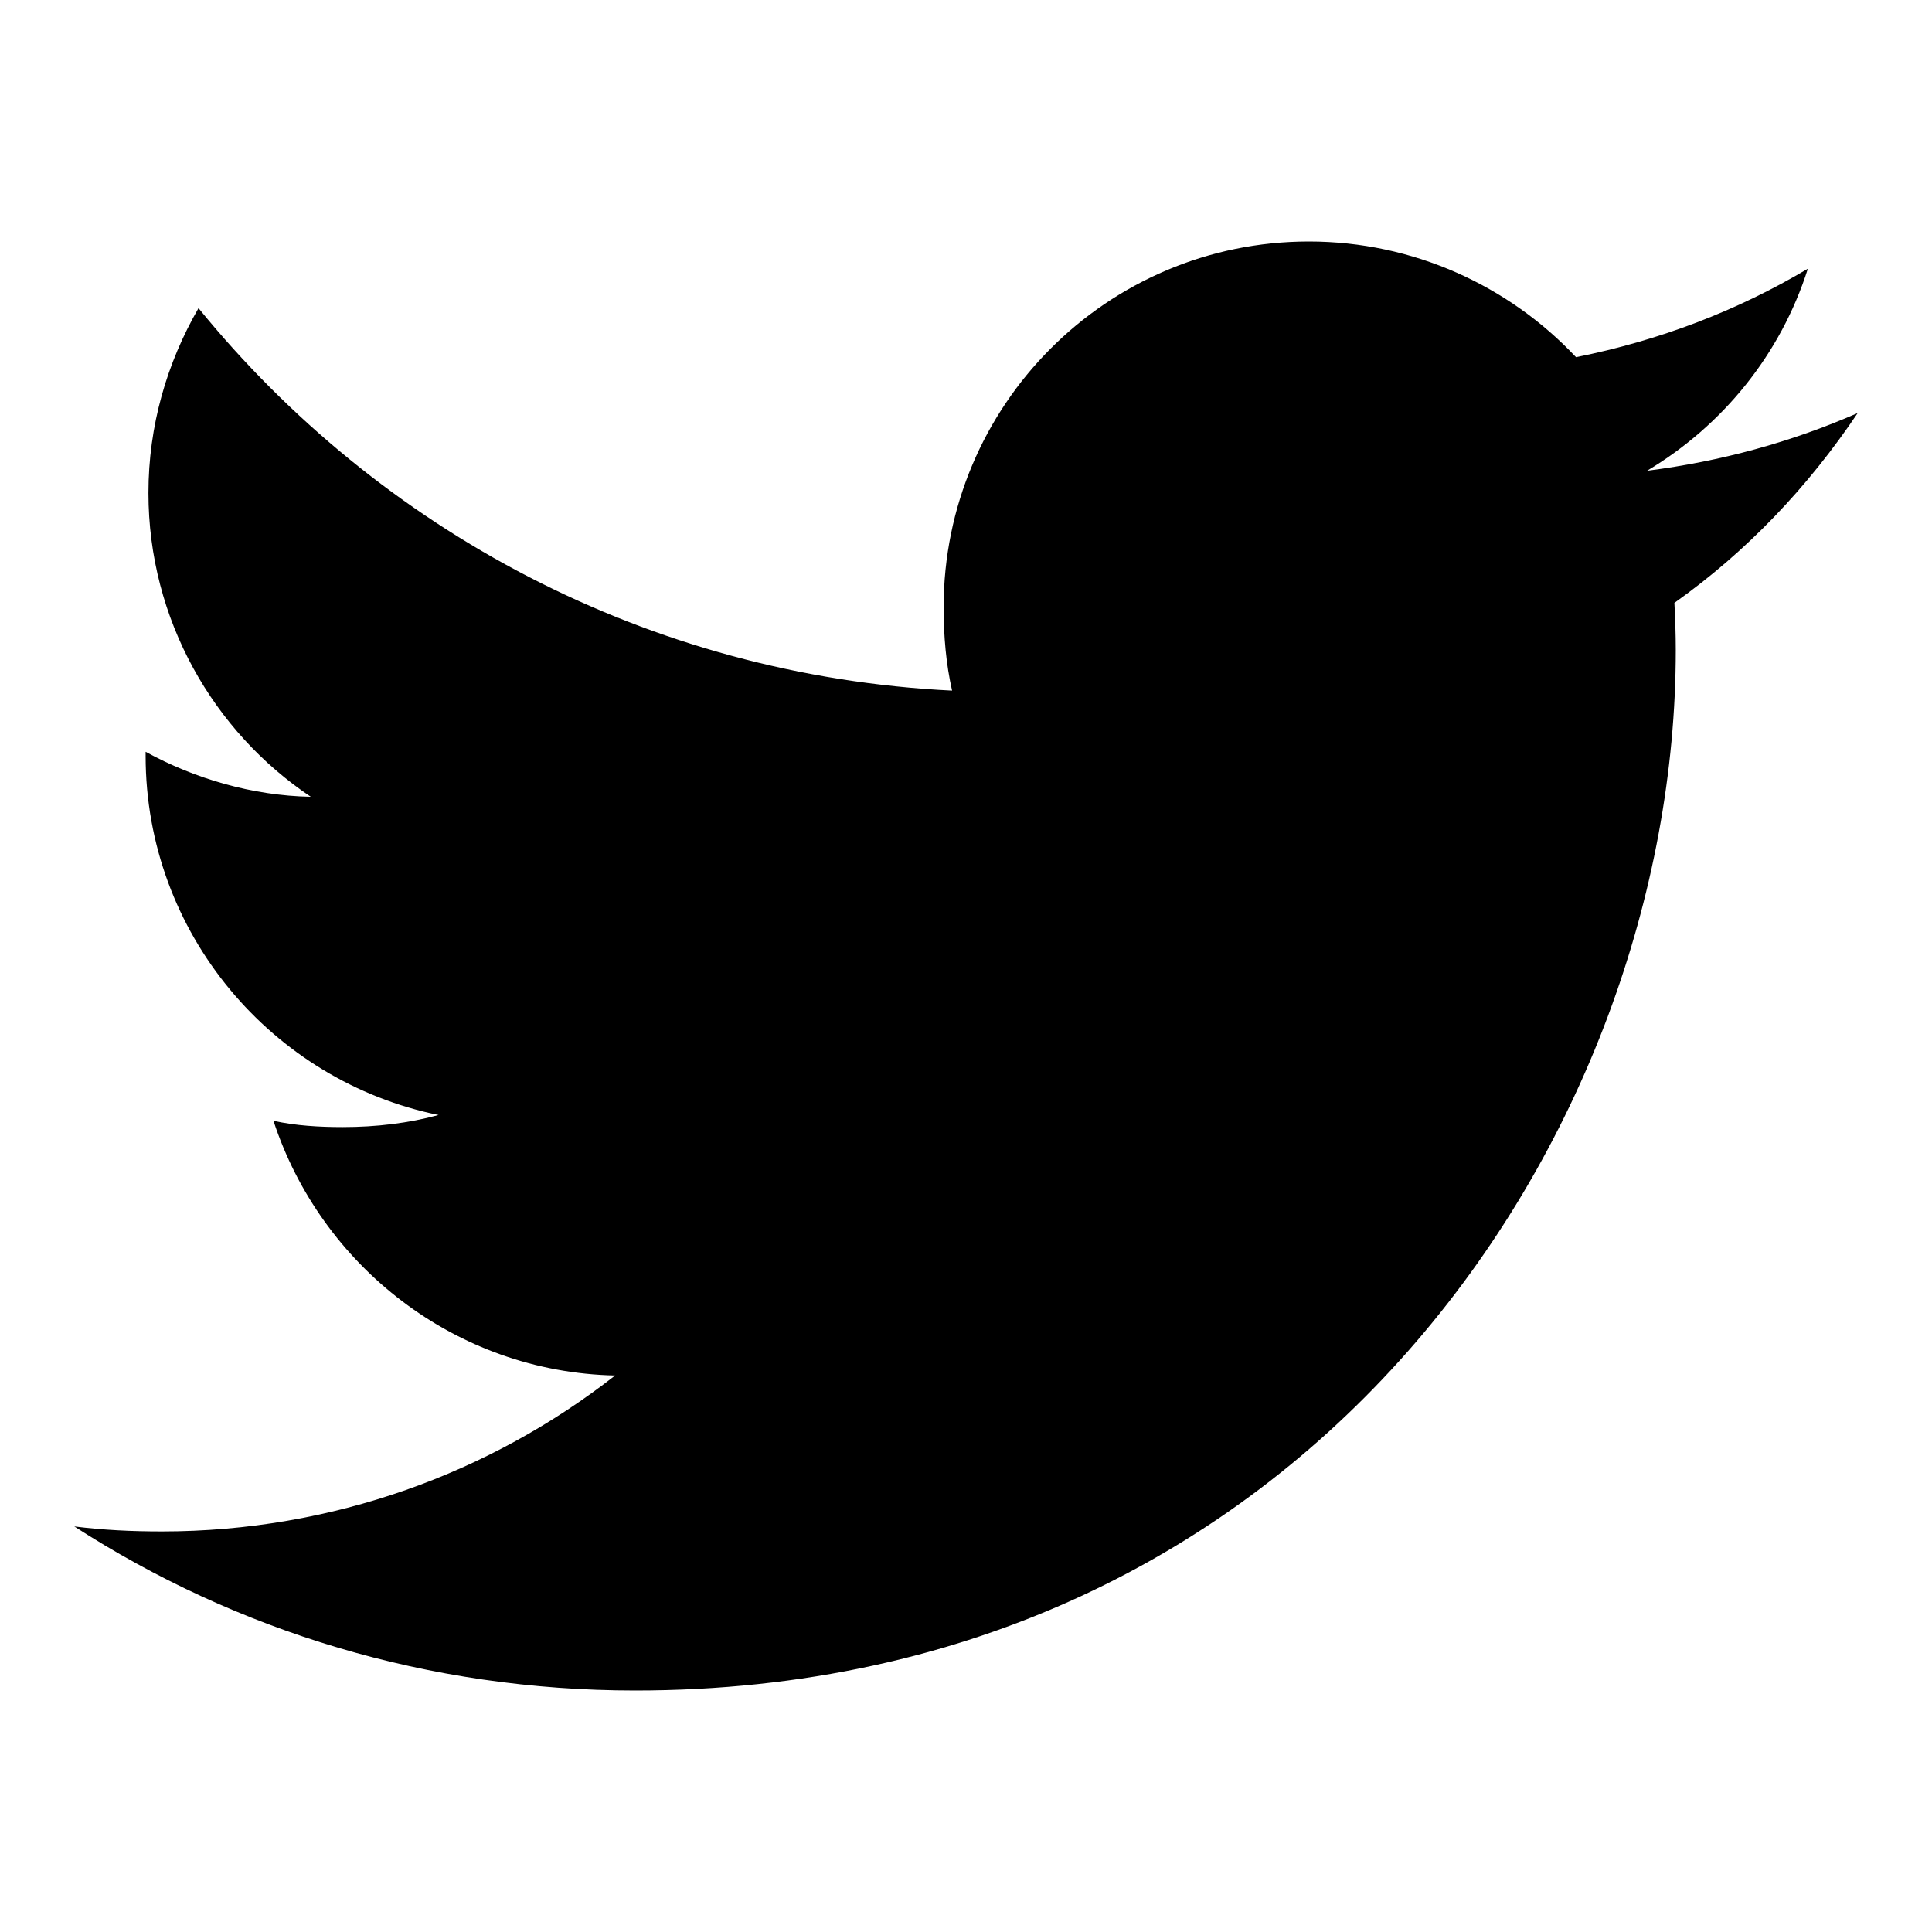
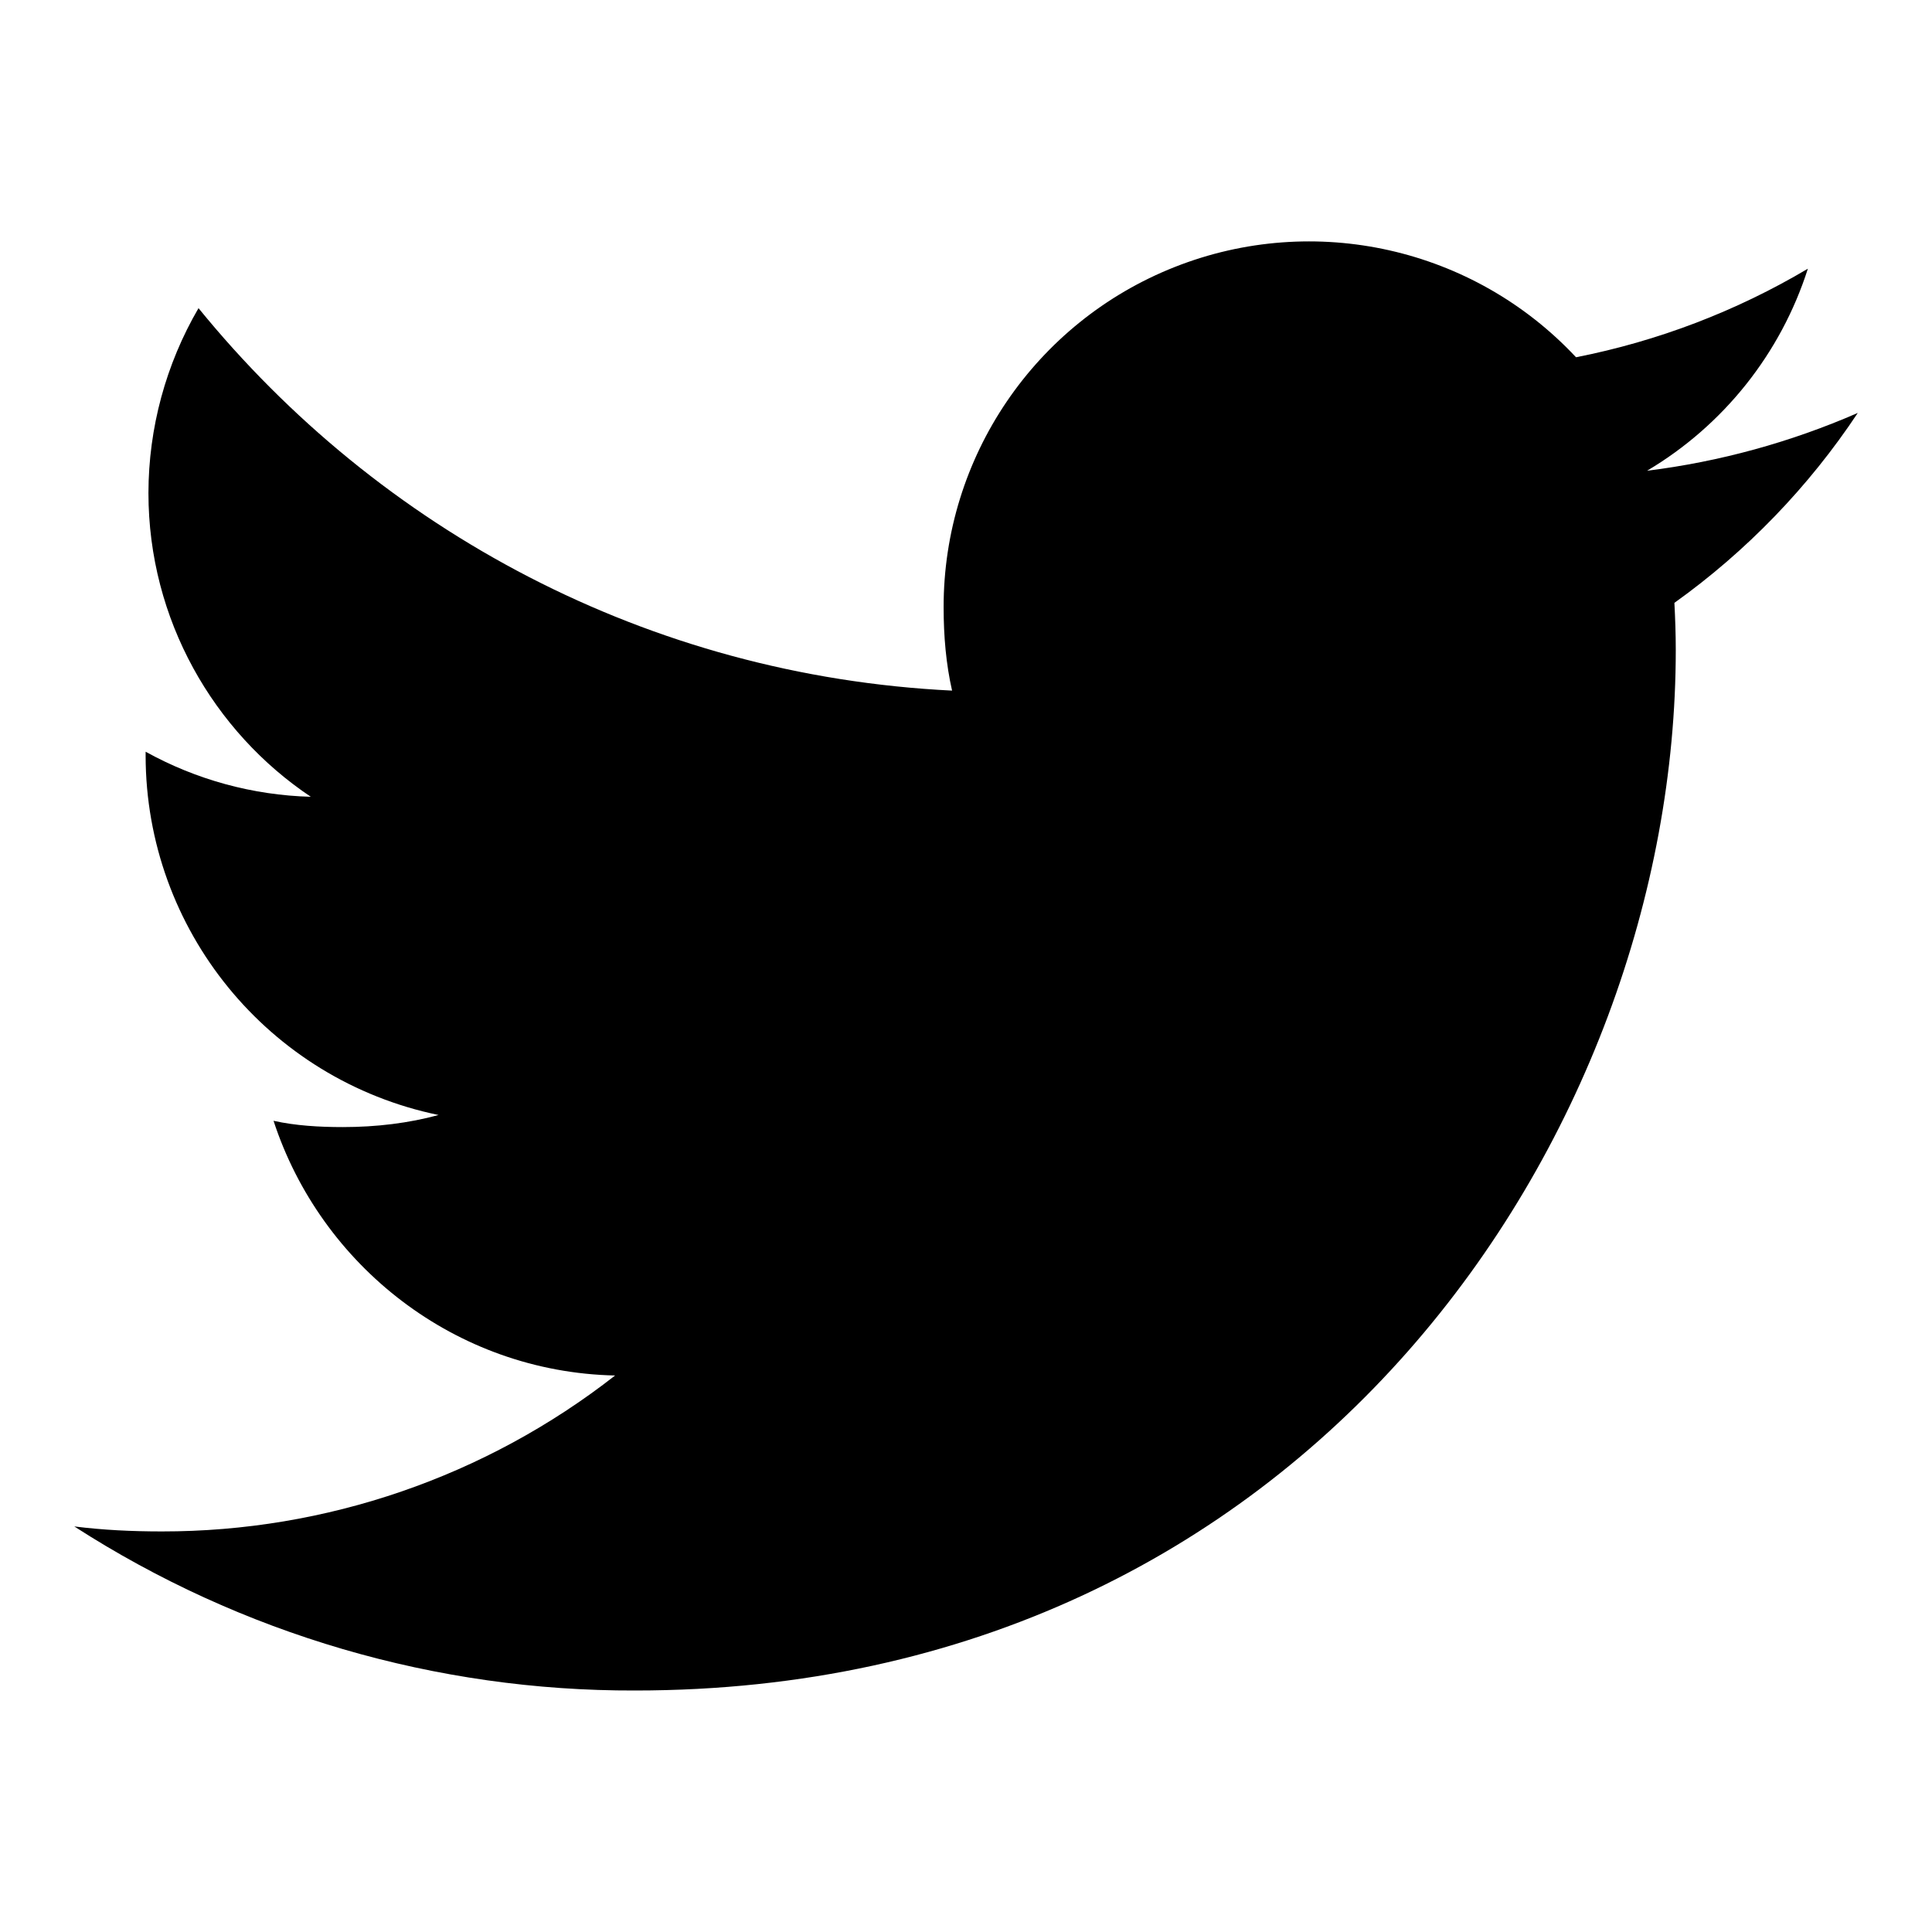
- <svg xmlns="http://www.w3.org/2000/svg" width="24" height="24" viewBox="0 0 24 24" fill="none">
-   <path d="M23.077 5.131C22.253 5.492 21.375 5.732 20.46 5.848C21.401 5.286 22.12 4.403 22.458 3.338C21.58 3.861 20.611 4.231 19.578 4.437C18.744 3.55 17.556 3 16.26 3C13.746 3 11.722 5.041 11.722 7.543C11.722 7.903 11.752 8.249 11.827 8.579C8.051 8.394 4.71 6.585 2.466 3.828C2.074 4.508 1.844 5.286 1.844 6.124C1.844 7.697 2.654 9.091 3.861 9.898C3.132 9.884 2.416 9.672 1.809 9.339C1.809 9.353 1.809 9.371 1.809 9.389C1.809 11.596 3.384 13.429 5.448 13.851C5.078 13.952 4.675 14.001 4.257 14.001C3.967 14.001 3.673 13.984 3.397 13.923C3.986 15.722 5.656 17.044 7.641 17.087C6.096 18.296 4.134 19.024 2.01 19.024C1.638 19.024 1.28 19.007 0.923 18.962C2.935 20.259 5.319 21 7.89 21C16.248 21 20.817 14.077 20.817 8.076C20.817 7.875 20.81 7.681 20.8 7.489C21.702 6.849 22.459 6.05 23.077 5.131Z" fill="black" />
+ <svg xmlns="http://www.w3.org/2000/svg" width="24" height="24" fill="none">
+   <path d="M23.077 5.13a9.47 9.47 0 01-2.617.718 4.516 4.516 0 001.998-2.51 9.076 9.076 0 01-2.88 1.1 4.54 4.54 0 00-7.856 3.106c0 .359.03.705.105 1.035C8.05 8.394 4.71 6.585 2.466 3.828a4.573 4.573 0 00-.622 2.296c0 1.573.81 2.967 2.017 3.774a4.485 4.485 0 01-2.052-.56v.05a4.563 4.563 0 003.639 4.463c-.37.101-.773.15-1.19.15-.291 0-.585-.017-.86-.078.588 1.799 2.258 3.121 4.243 3.164a9.125 9.125 0 01-5.63 1.937c-.373 0-.73-.017-1.088-.062A12.787 12.787 0 007.89 21c8.358 0 12.927-6.923 12.927-12.924 0-.2-.007-.395-.017-.587a9.061 9.061 0 002.277-2.358z" fill="#000" />
</svg>
